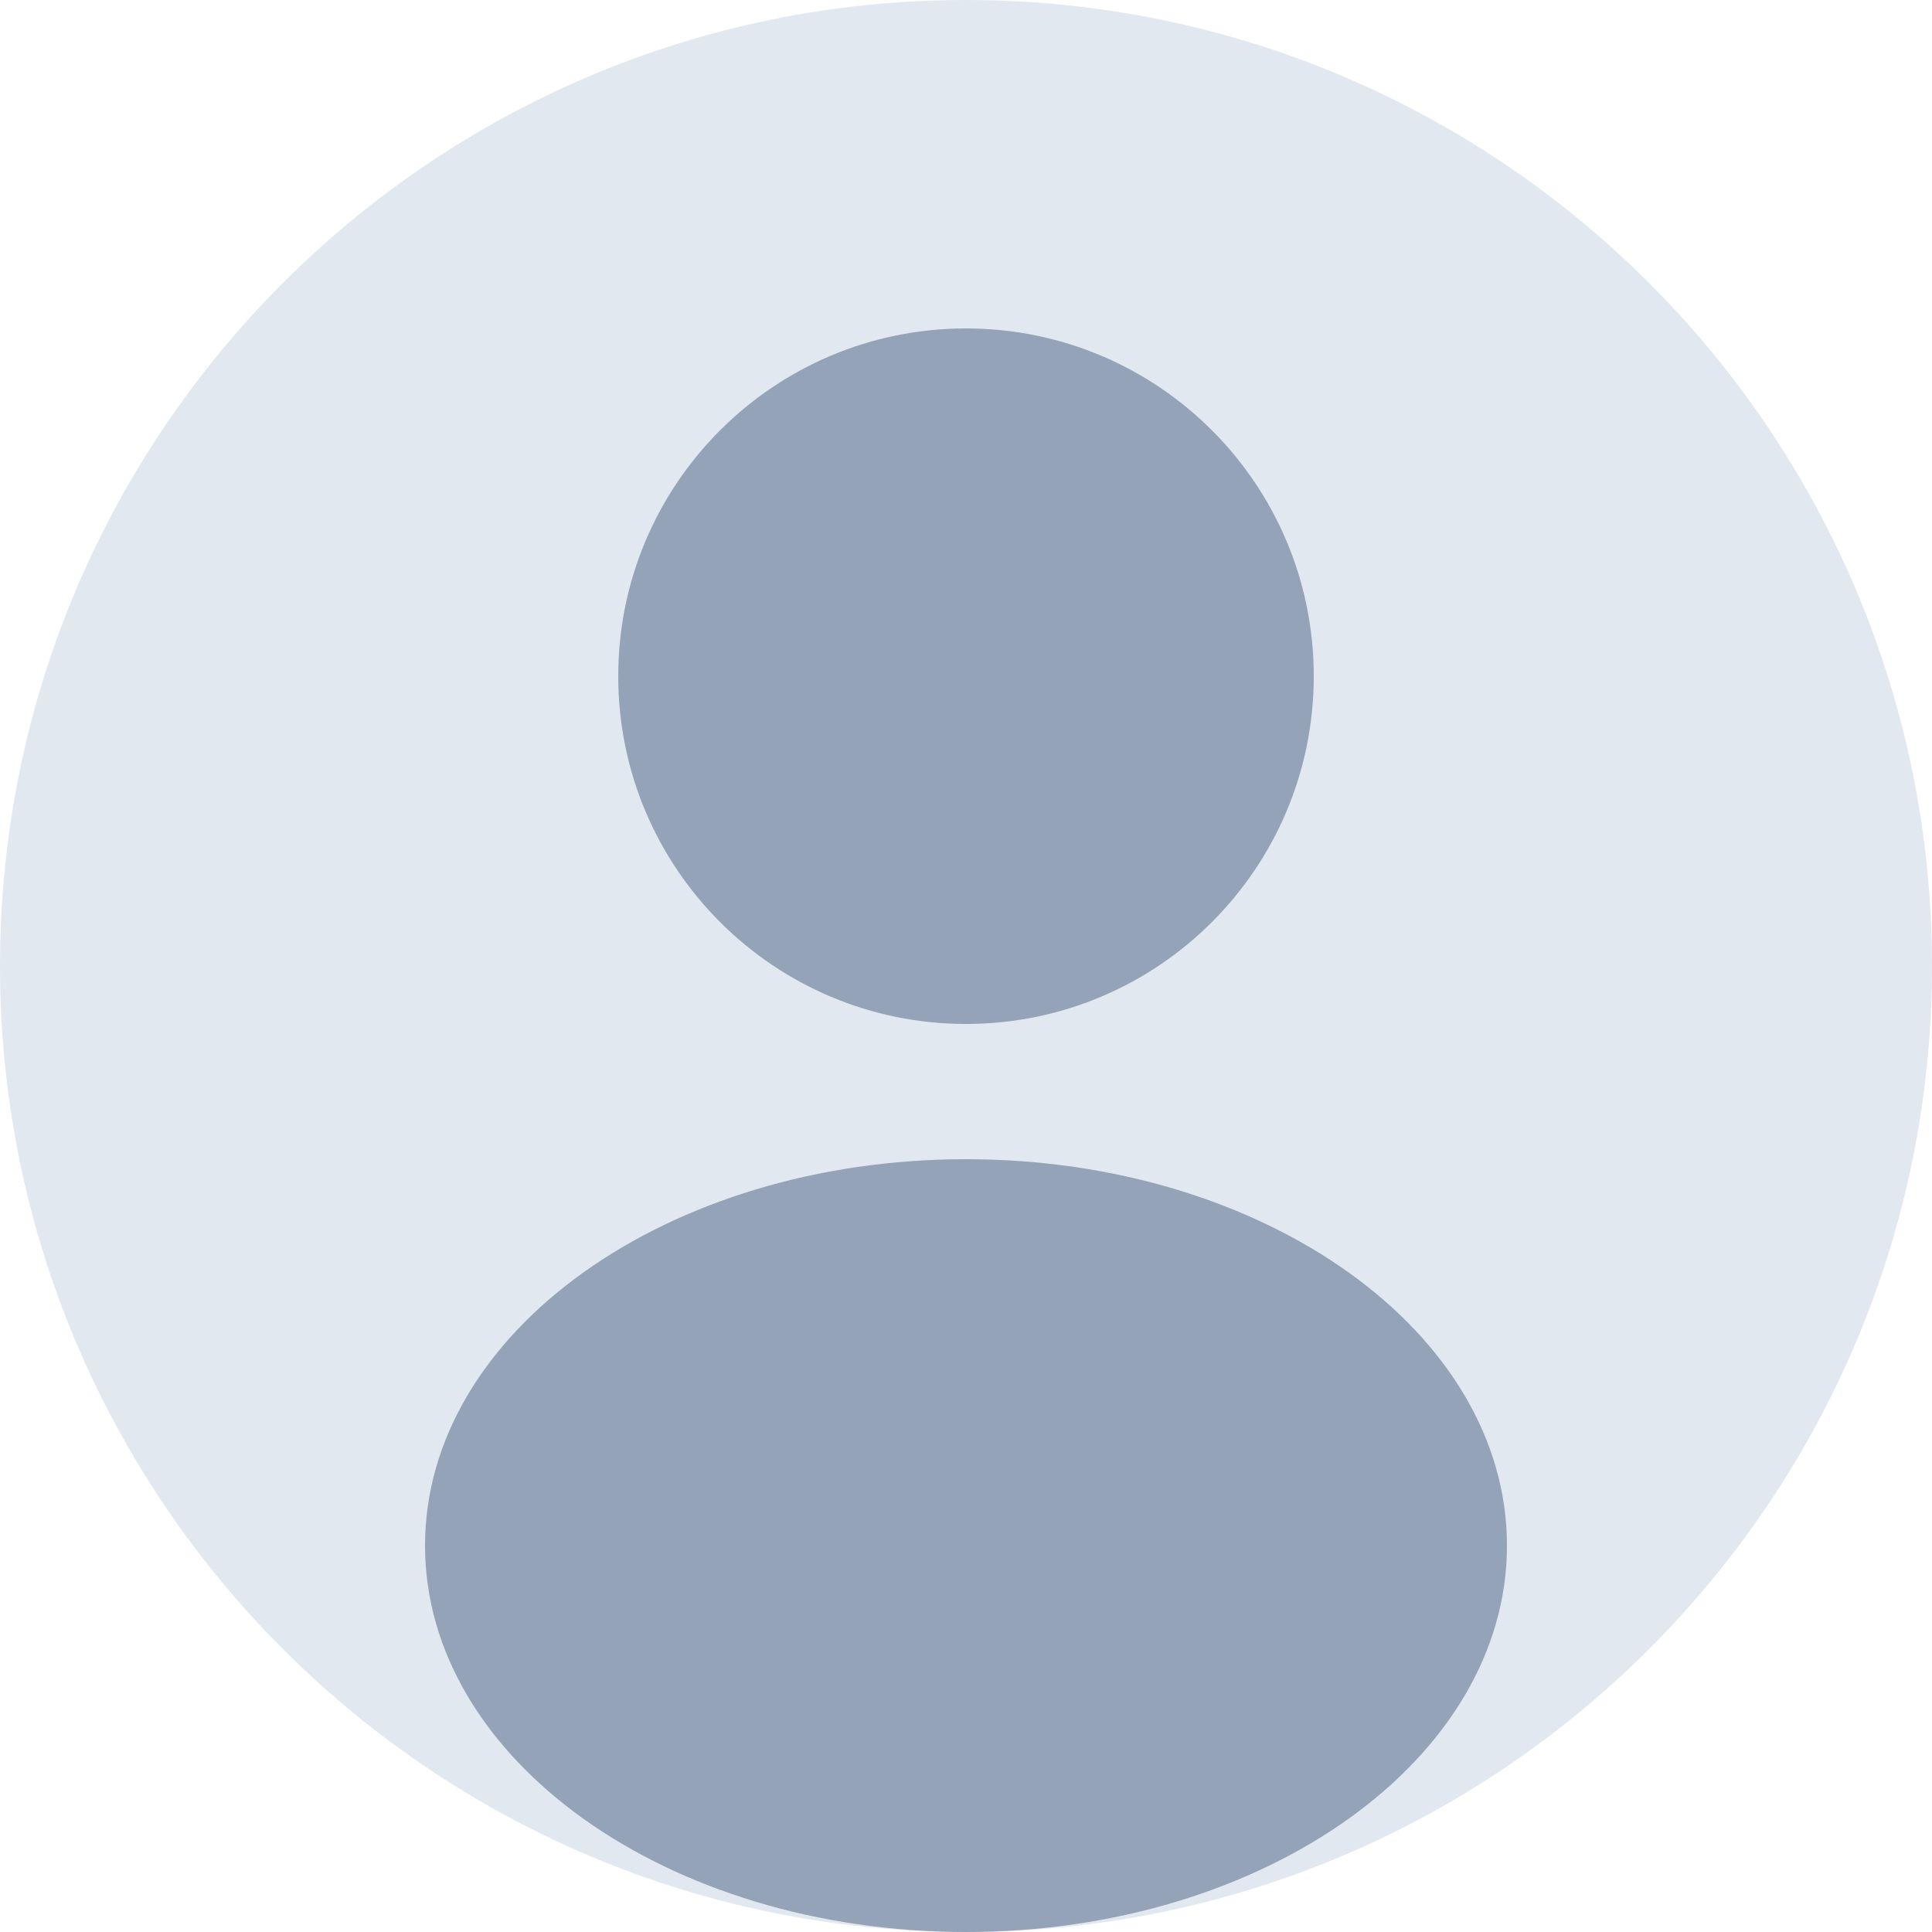
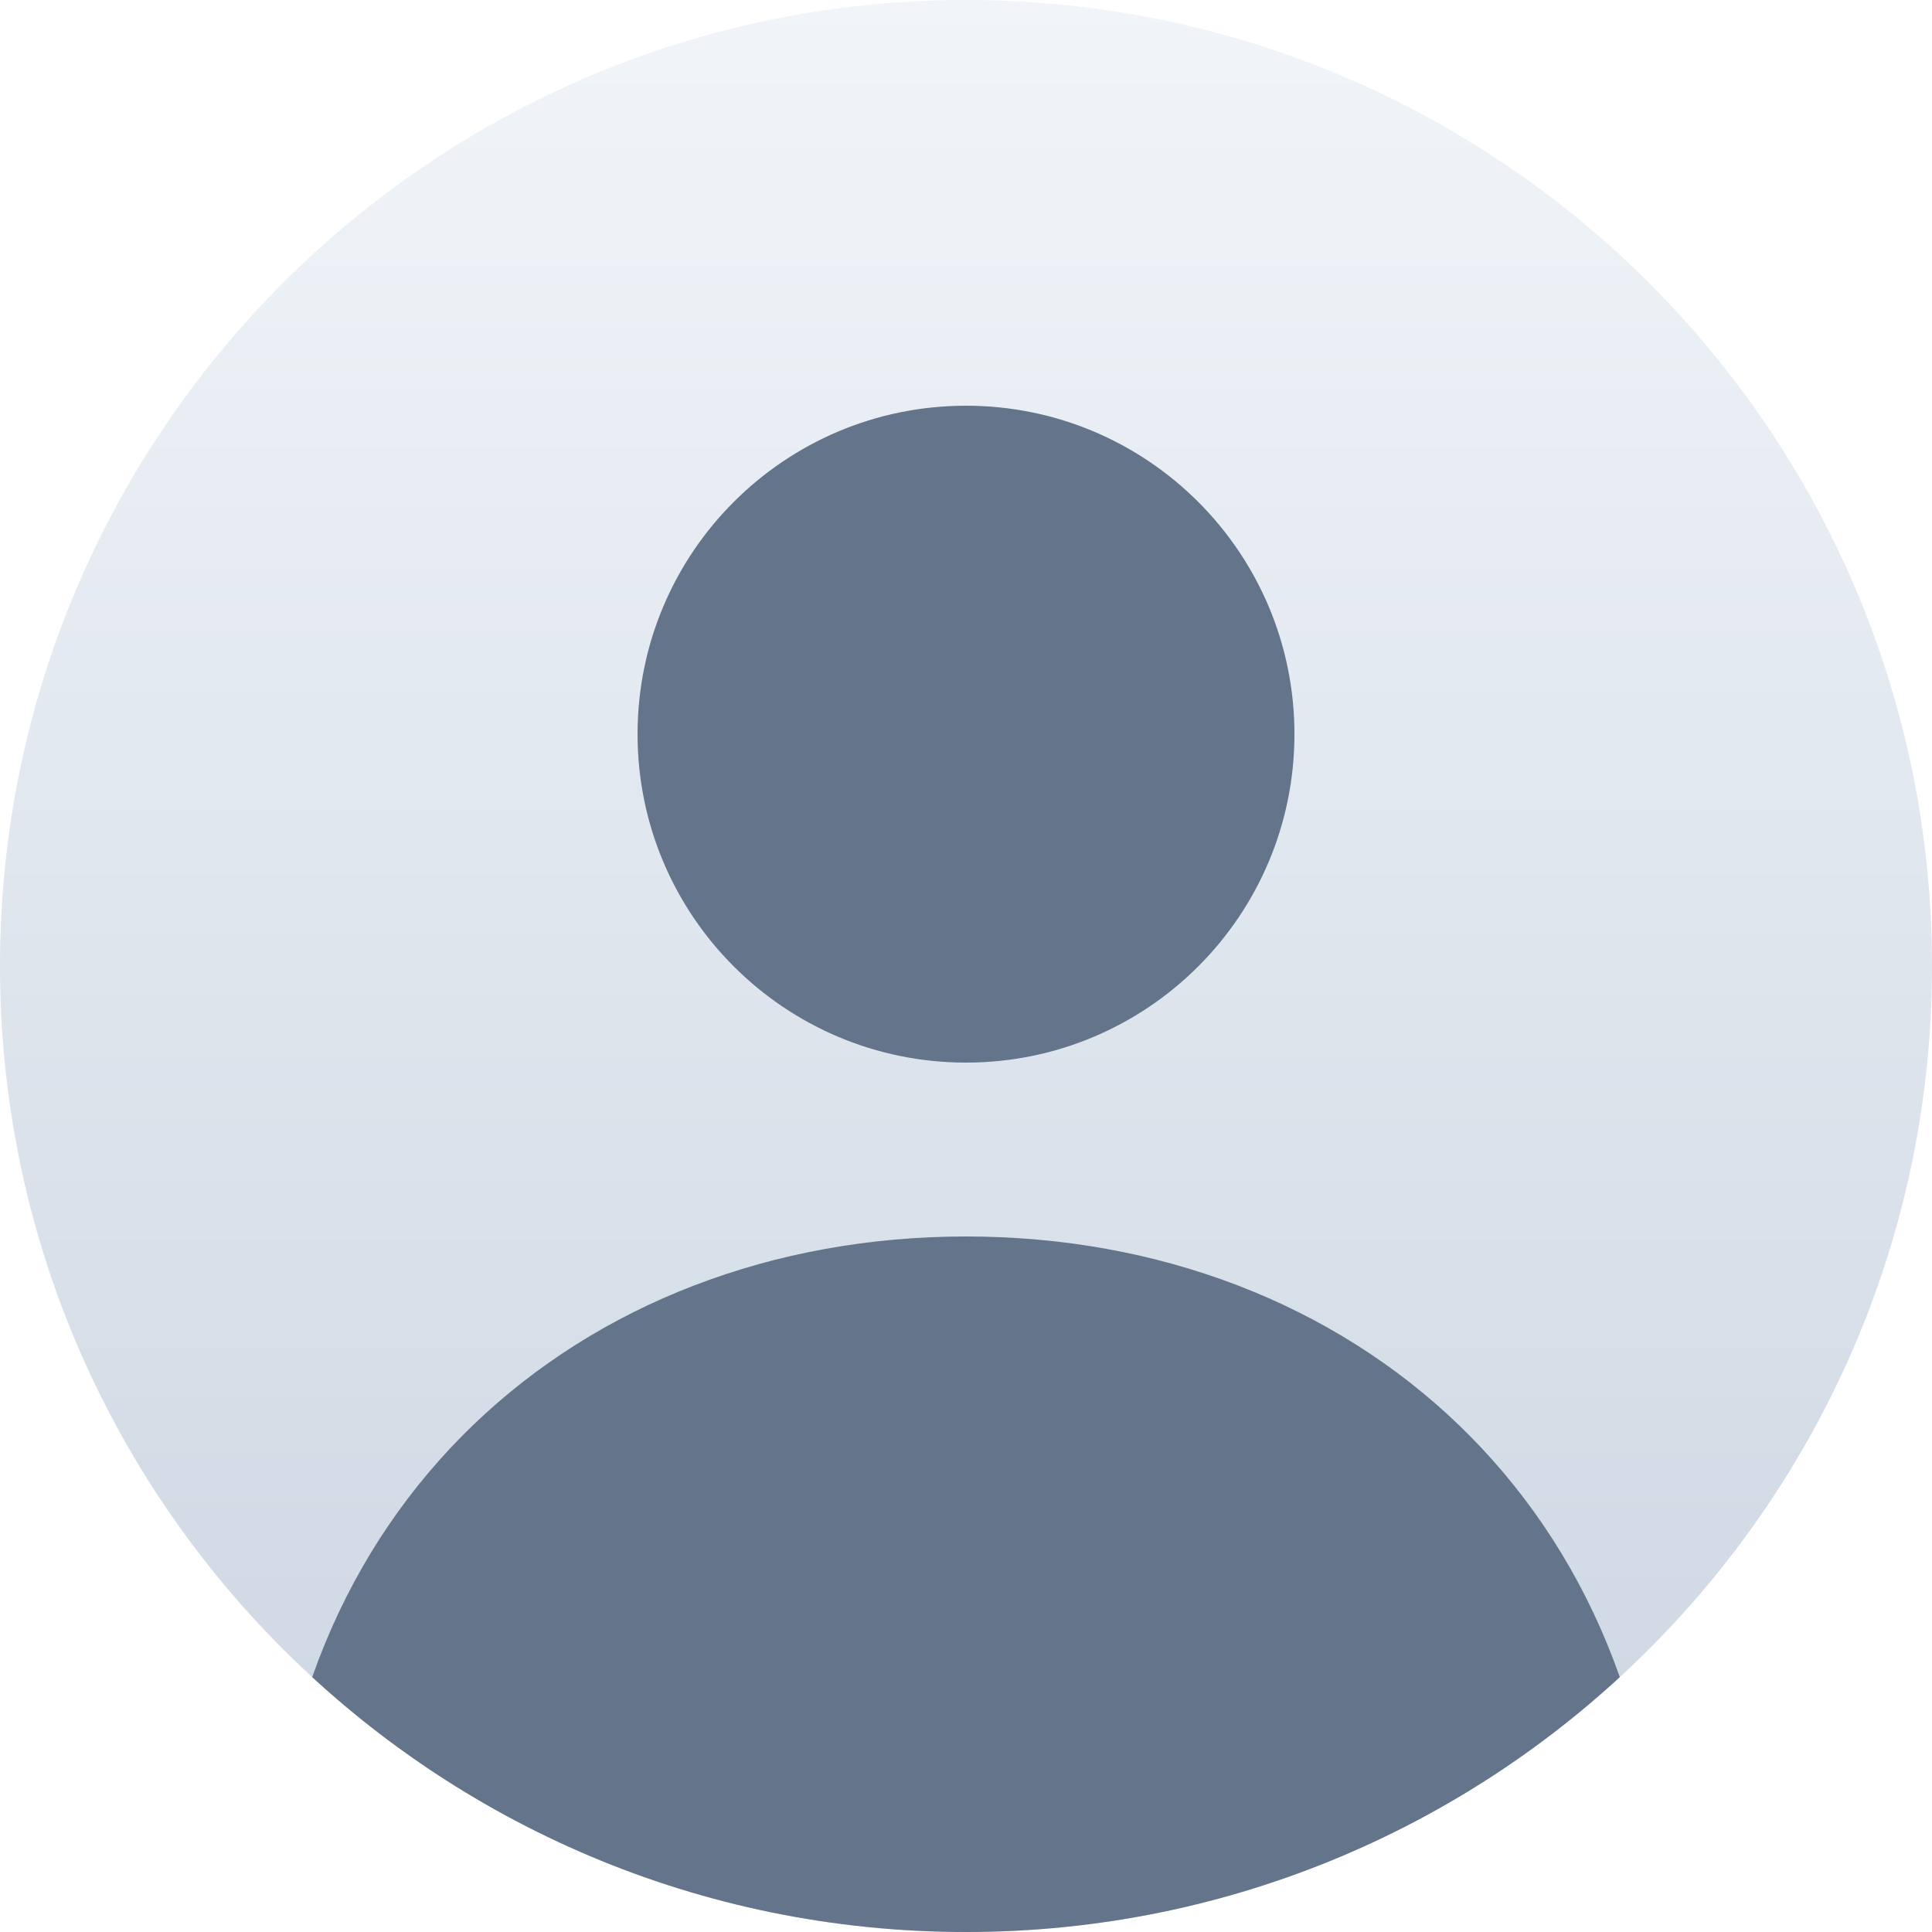
- <svg xmlns="http://www.w3.org/2000/svg" viewBox="0 0 100 100" width="100" height="100">
-   <circle cx="50" cy="50" r="50" fill="#e2e8f0" />
-   <circle cx="50" cy="35" r="18" fill="#94a3b8" />
-   <ellipse cx="50" cy="80" rx="28" ry="20" fill="#94a3b8" />
+ <svg xmlns="http://www.w3.org/2000/svg" viewBox="0 0 100 100" width="100" height="100" role="img" aria-label="Anonymous user">
+   <defs>
+     <linearGradient id="bg" x1="0" y1="0" x2="0" y2="1">
+       <stop offset="0" stop-color="#f1f5f9" />
+       <stop offset="1" stop-color="#cbd5e1" />
+     </linearGradient>
+     <clipPath id="c">
+       <circle cx="50" cy="50" r="50" />
+     </clipPath>
+   </defs>
+   <g clip-path="url(#c)">
+     <rect width="100" height="100" fill="url(#bg)" />
+     <circle cx="50" cy="38" r="17" fill="#64748b" />
+     <path d="M14 100c0-22 16-36 36-36s36 14 36 36z" fill="#64748b" />
+   </g>
</svg>
